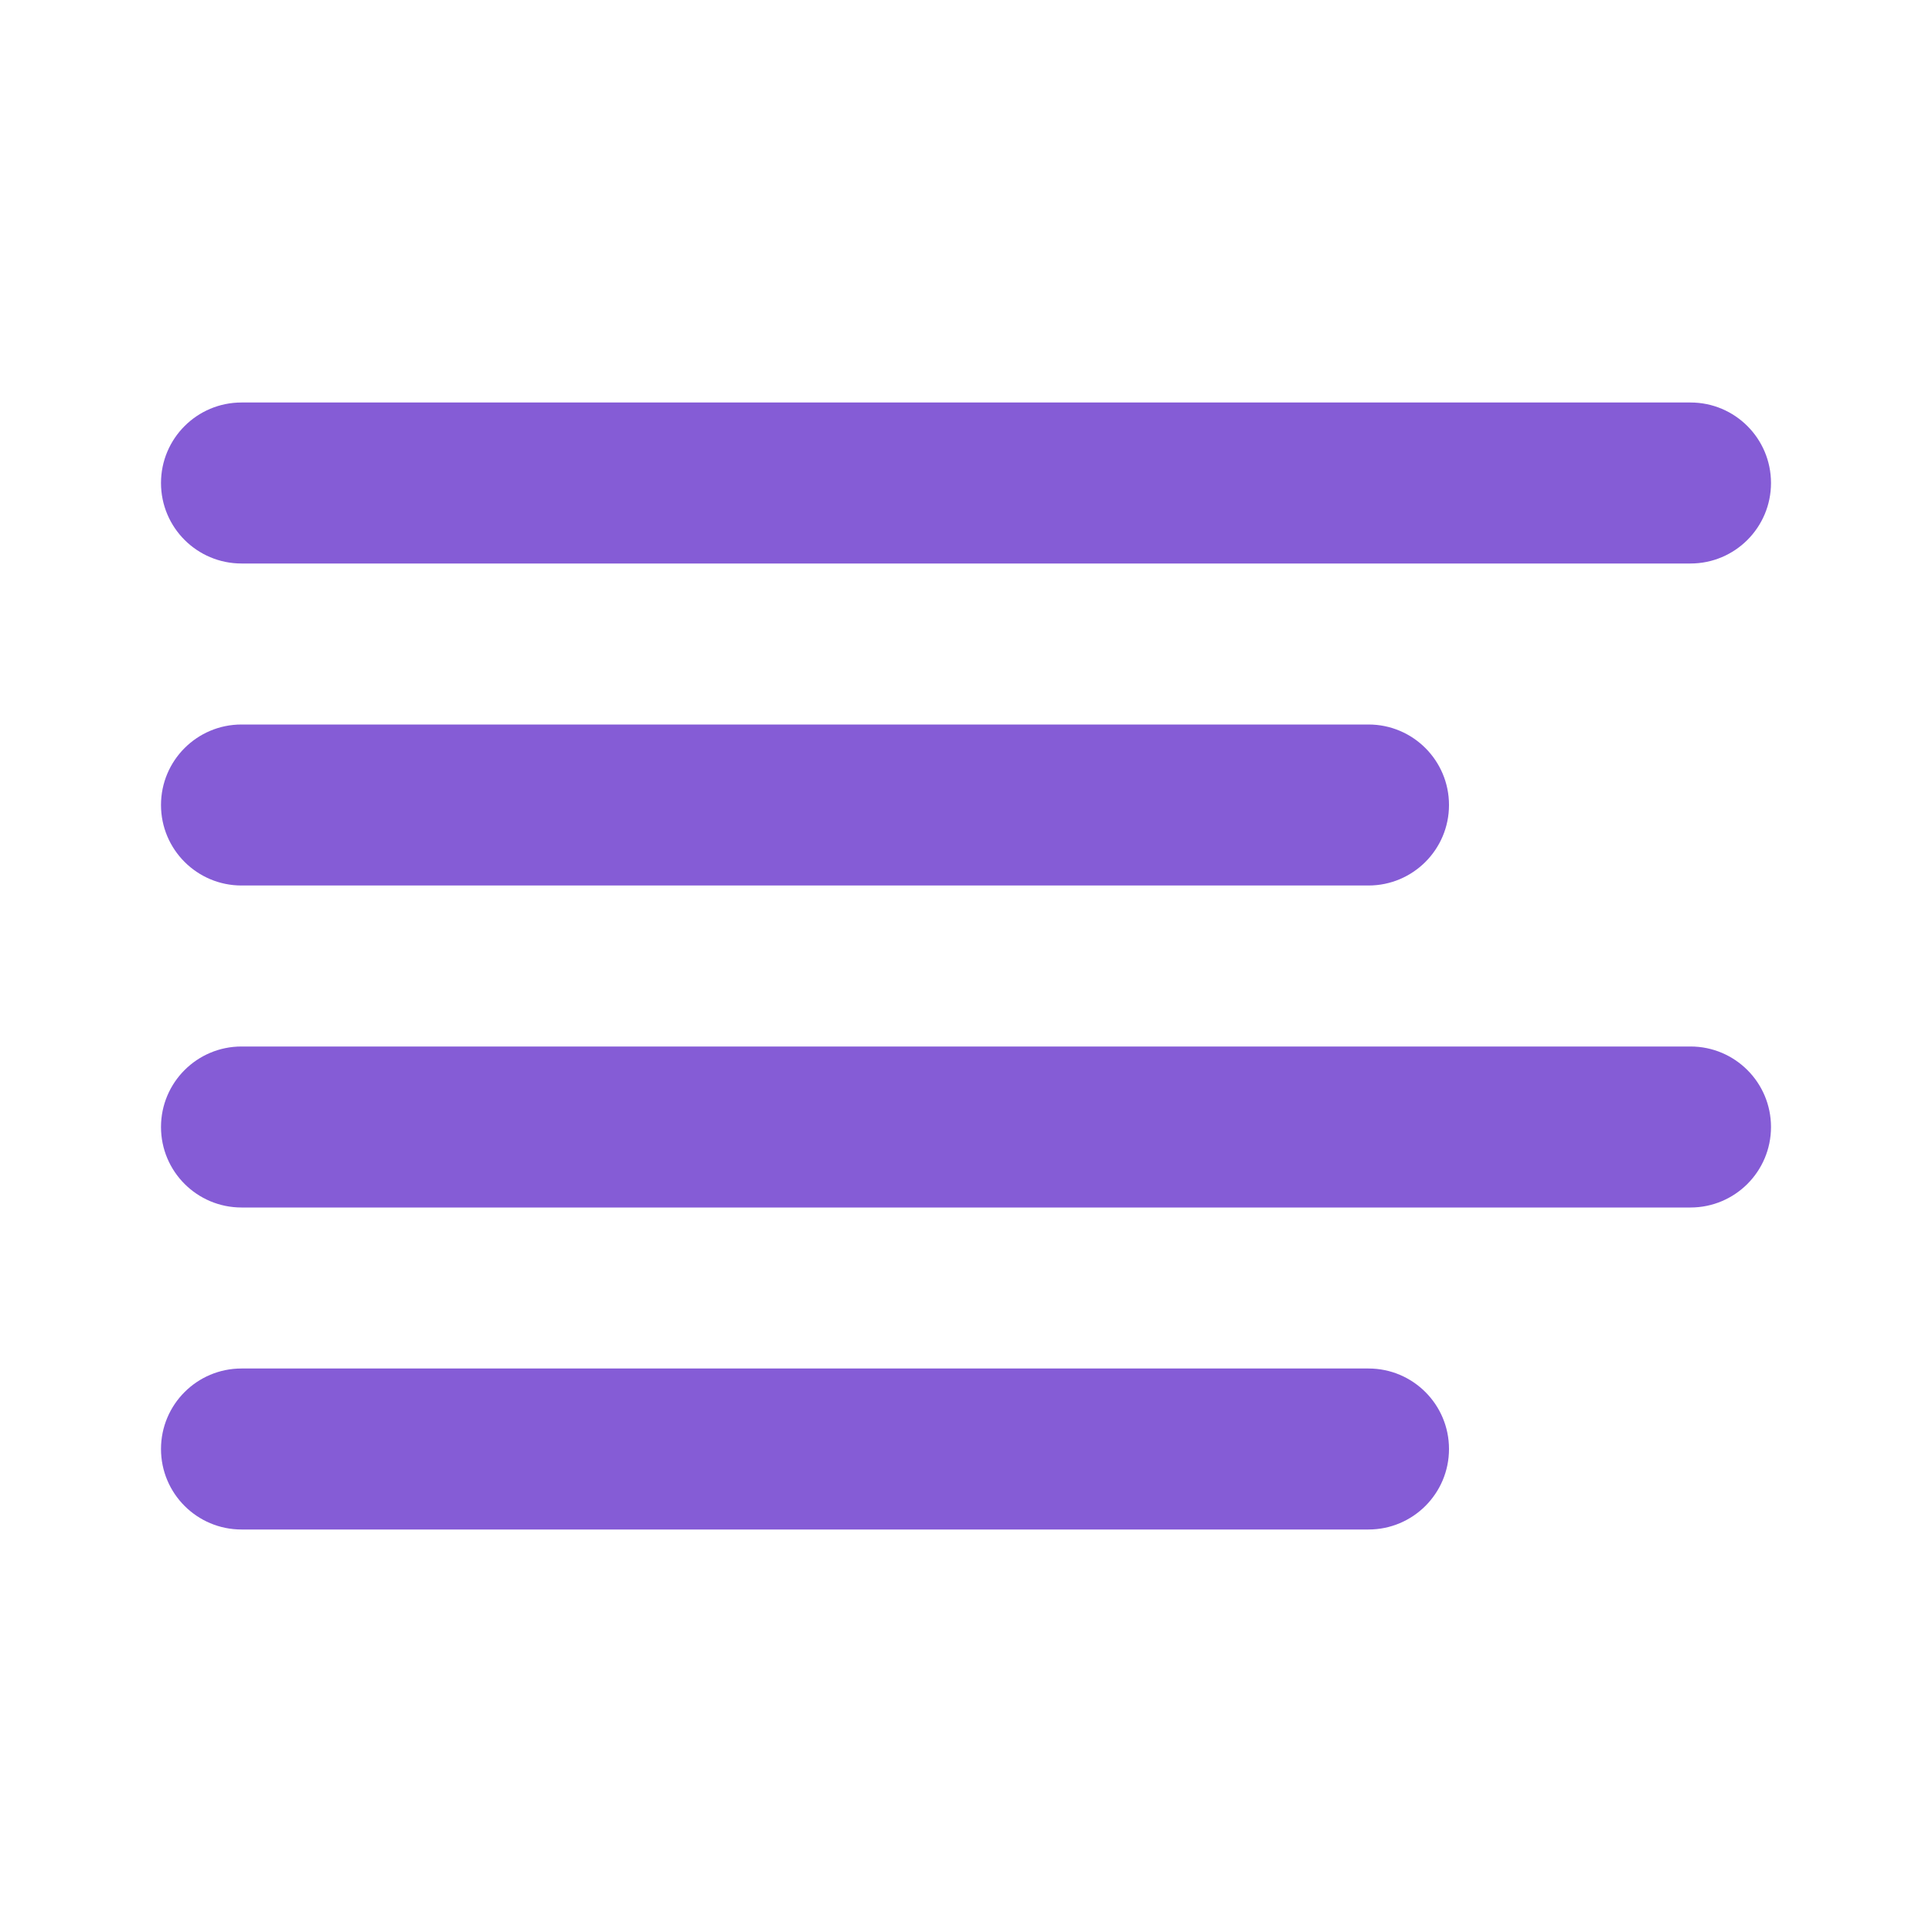
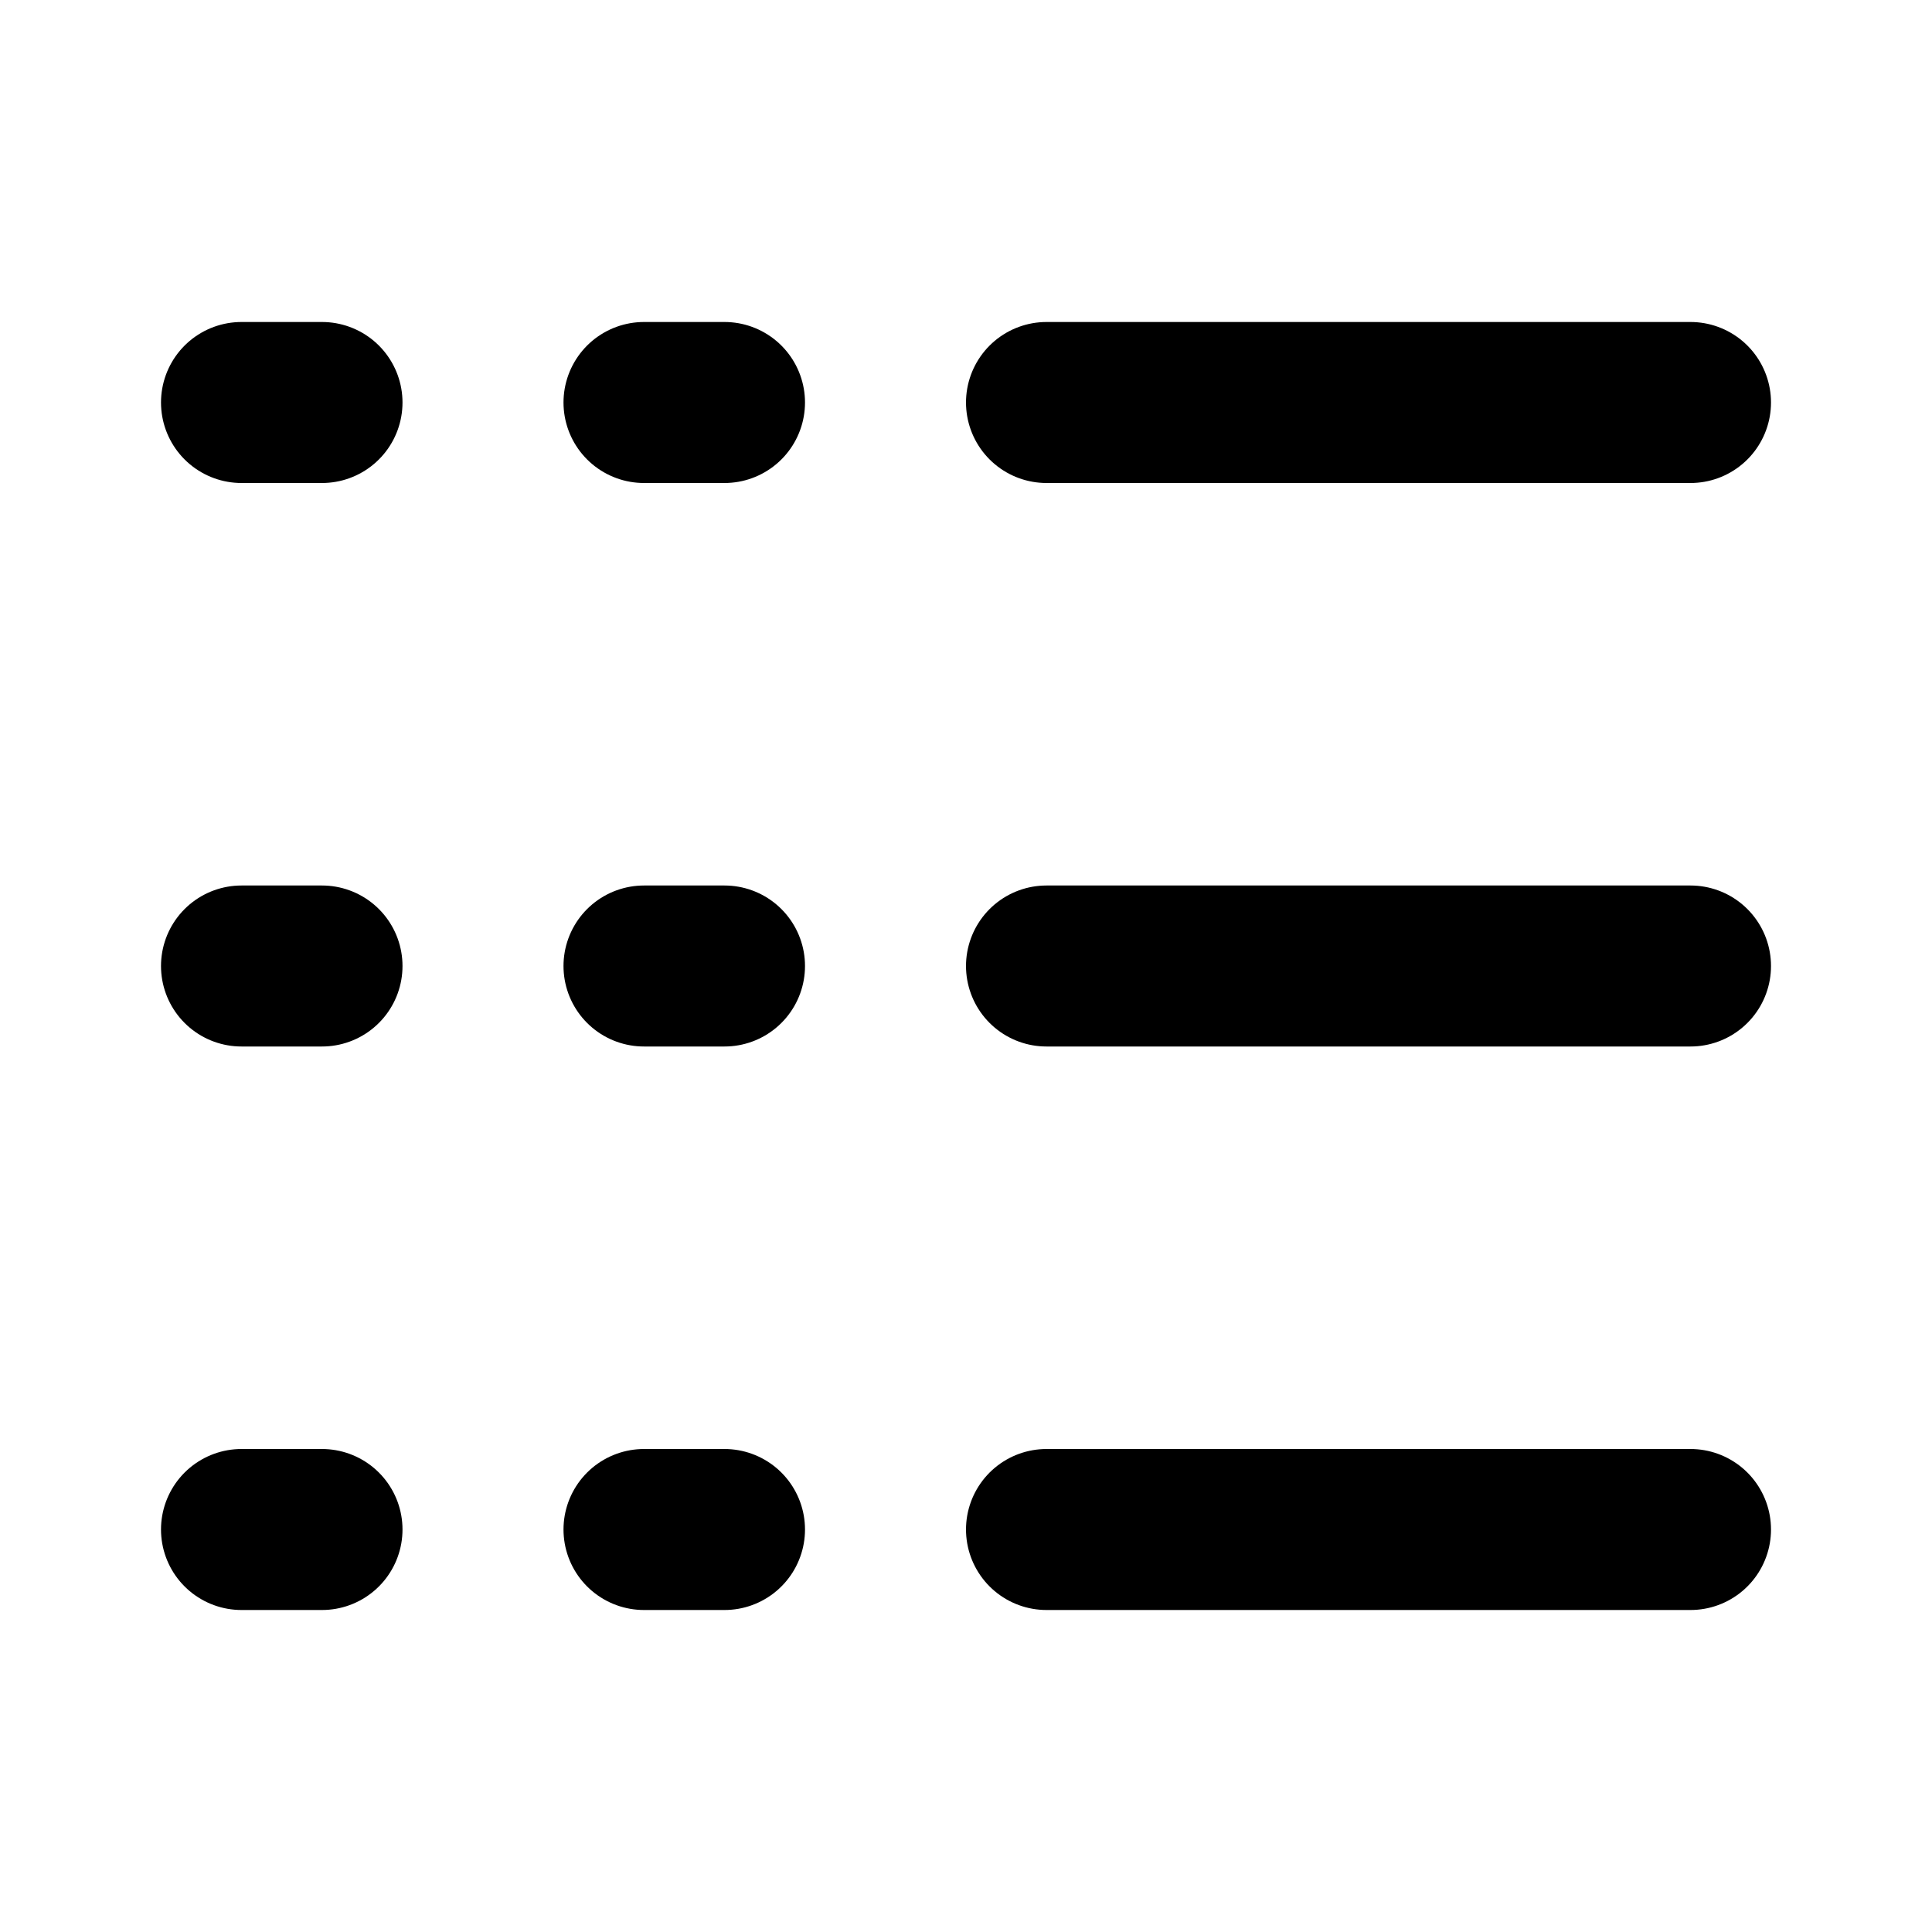
- <svg xmlns="http://www.w3.org/2000/svg" width="1em" height="1em" viewBox="0 0 24 24" style="-ms-transform:rotate(360deg);-webkit-transform:rotate(360deg);transform:rotate(360deg)">
-   <path d="M3 7h18a1 1 0 0 0 0-2H3a1 1 0 0 0 0 2zm0 4h14a1 1 0 0 0 0-2H3a1 1 0 0 0 0 2zm18 2H3a1 1 0 0 0 0 2h18a1 1 0 0 0 0-2zm-4 4H3a1 1 0 0 0 0 2h14a1 1 0 0 0 0-2z" fill="#855cd6" />
+ <svg xmlns="http://www.w3.org/2000/svg" width="24" height="24" viewBox="0 0 24 24" fill="none" stroke="currentColor" stroke-width="2" stroke-linecap="round" stroke-linejoin="round" class="lucide lucide-logs-icon lucide-logs">
+   <path d="M3 5h1" />
+   <path d="M3 12h1" />
+   <path d="M3 19h1" />
+   <path d="M8 5h1" />
+   <path d="M8 12h1" />
+   <path d="M8 19h1" />
+   <path d="M13 5h8" />
+   <path d="M13 12h8" />
+   <path d="M13 19h8" />
</svg>
